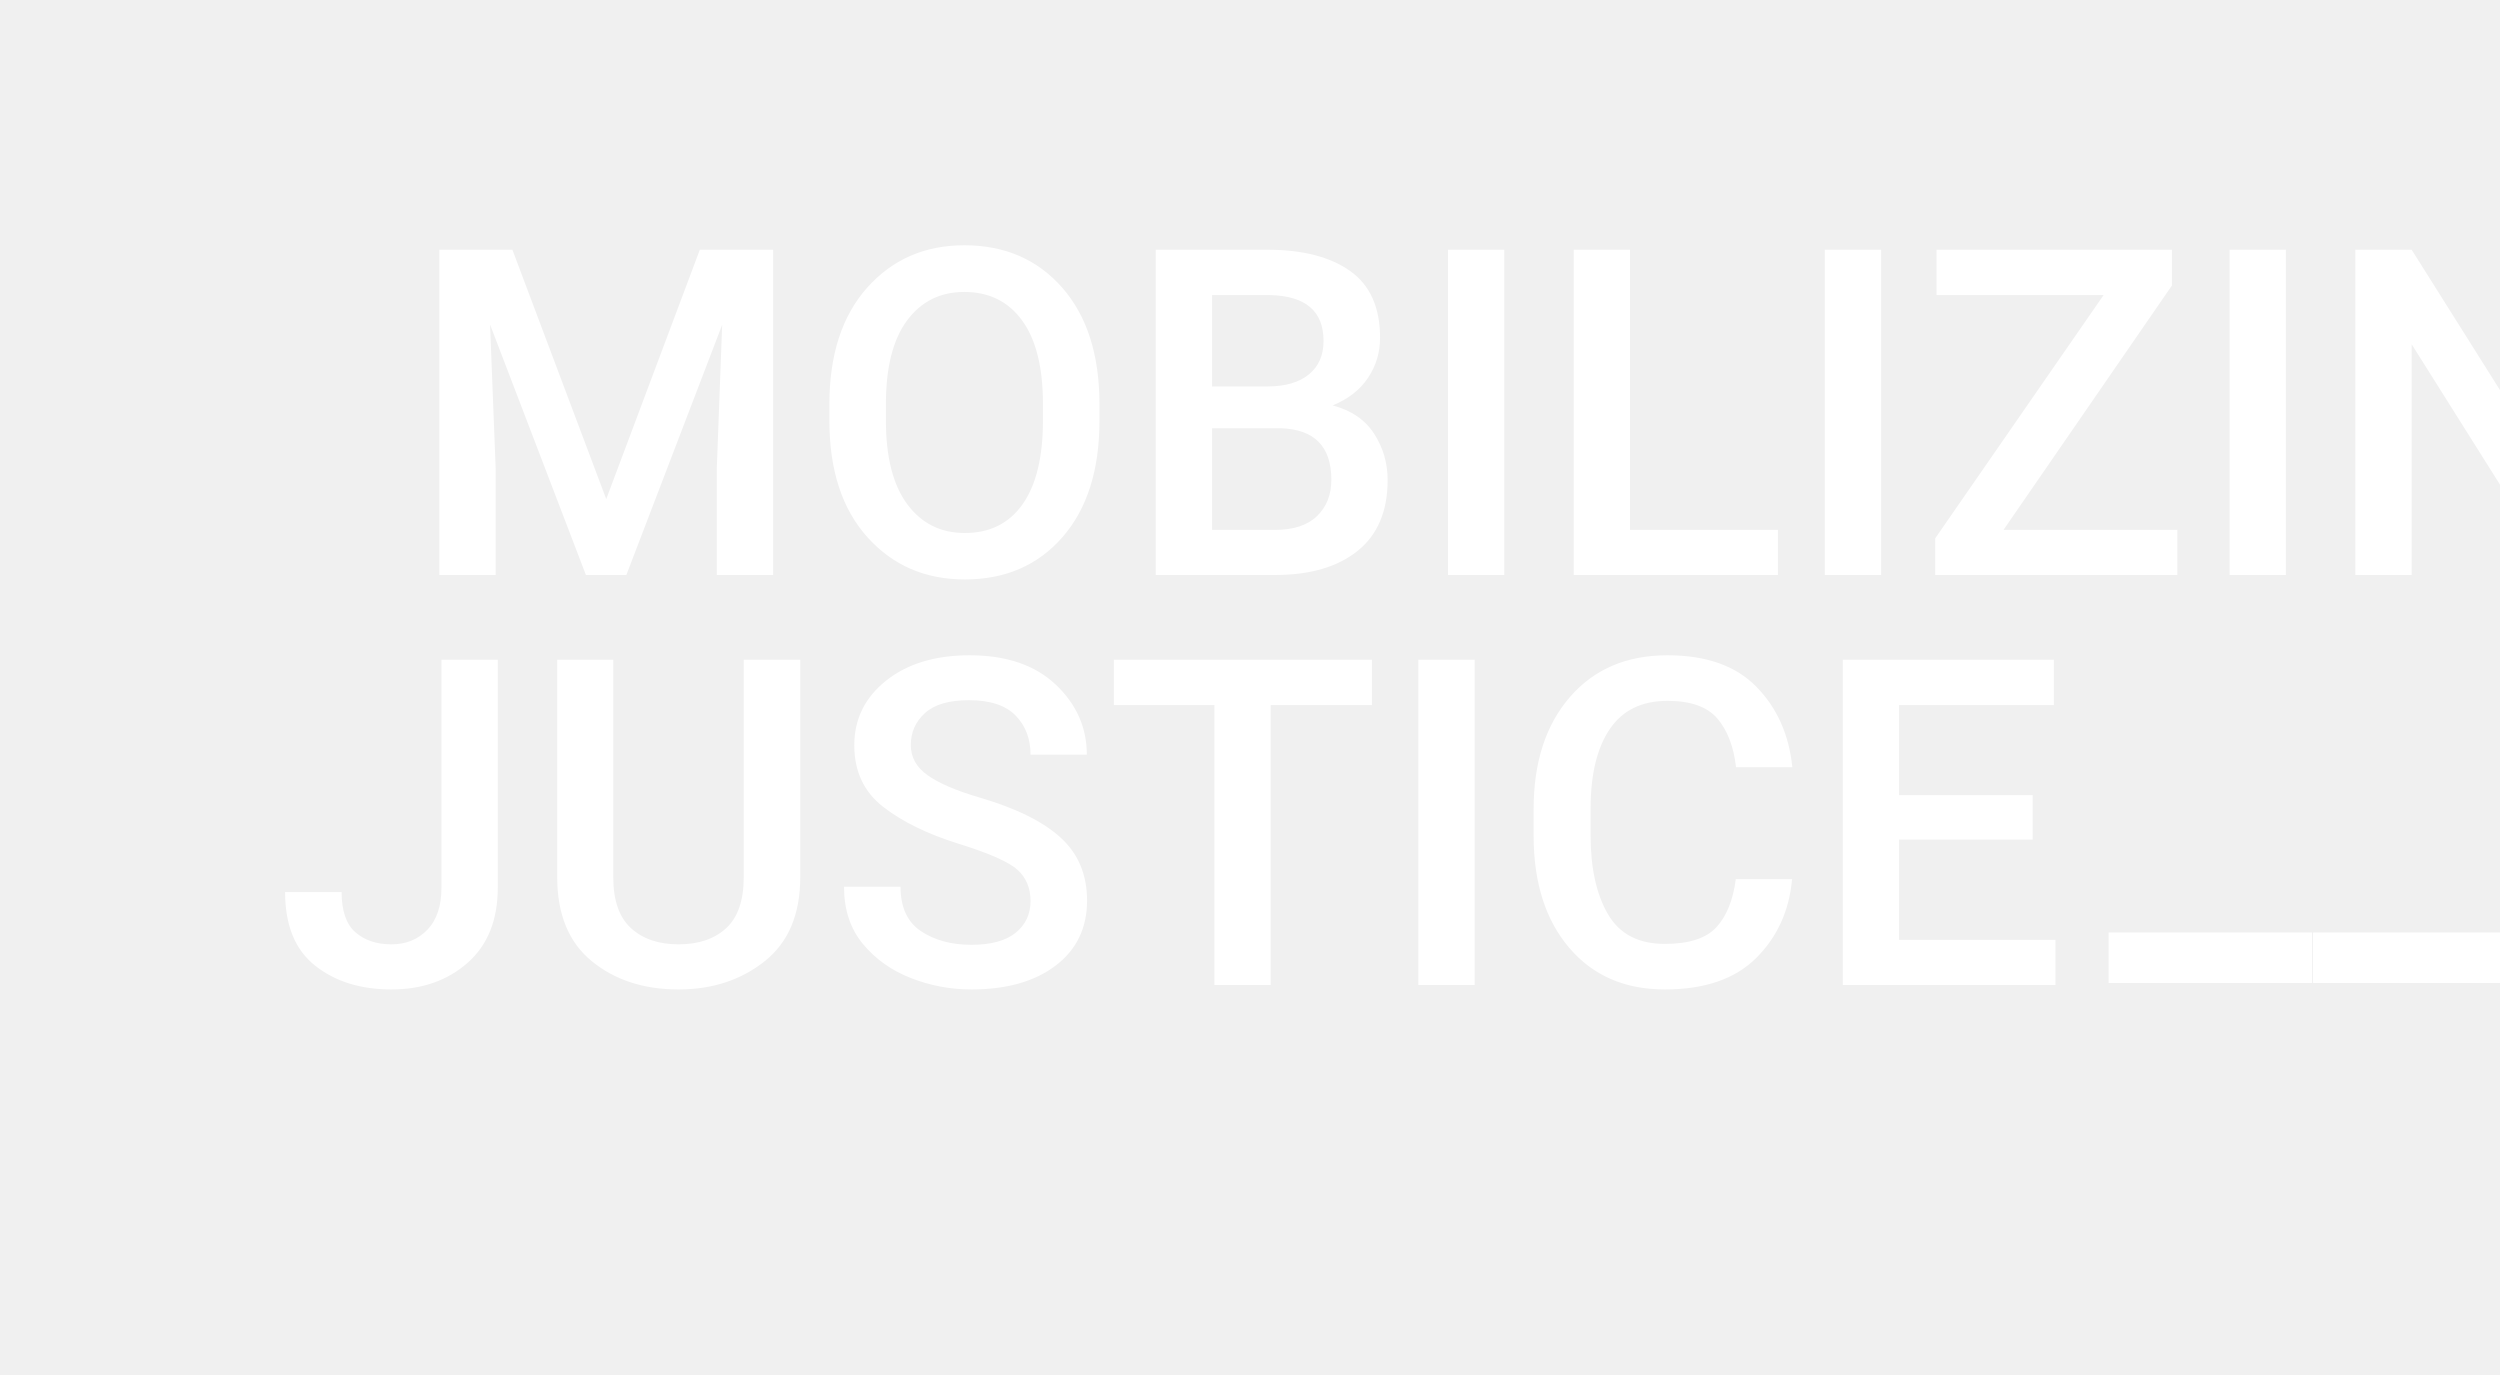
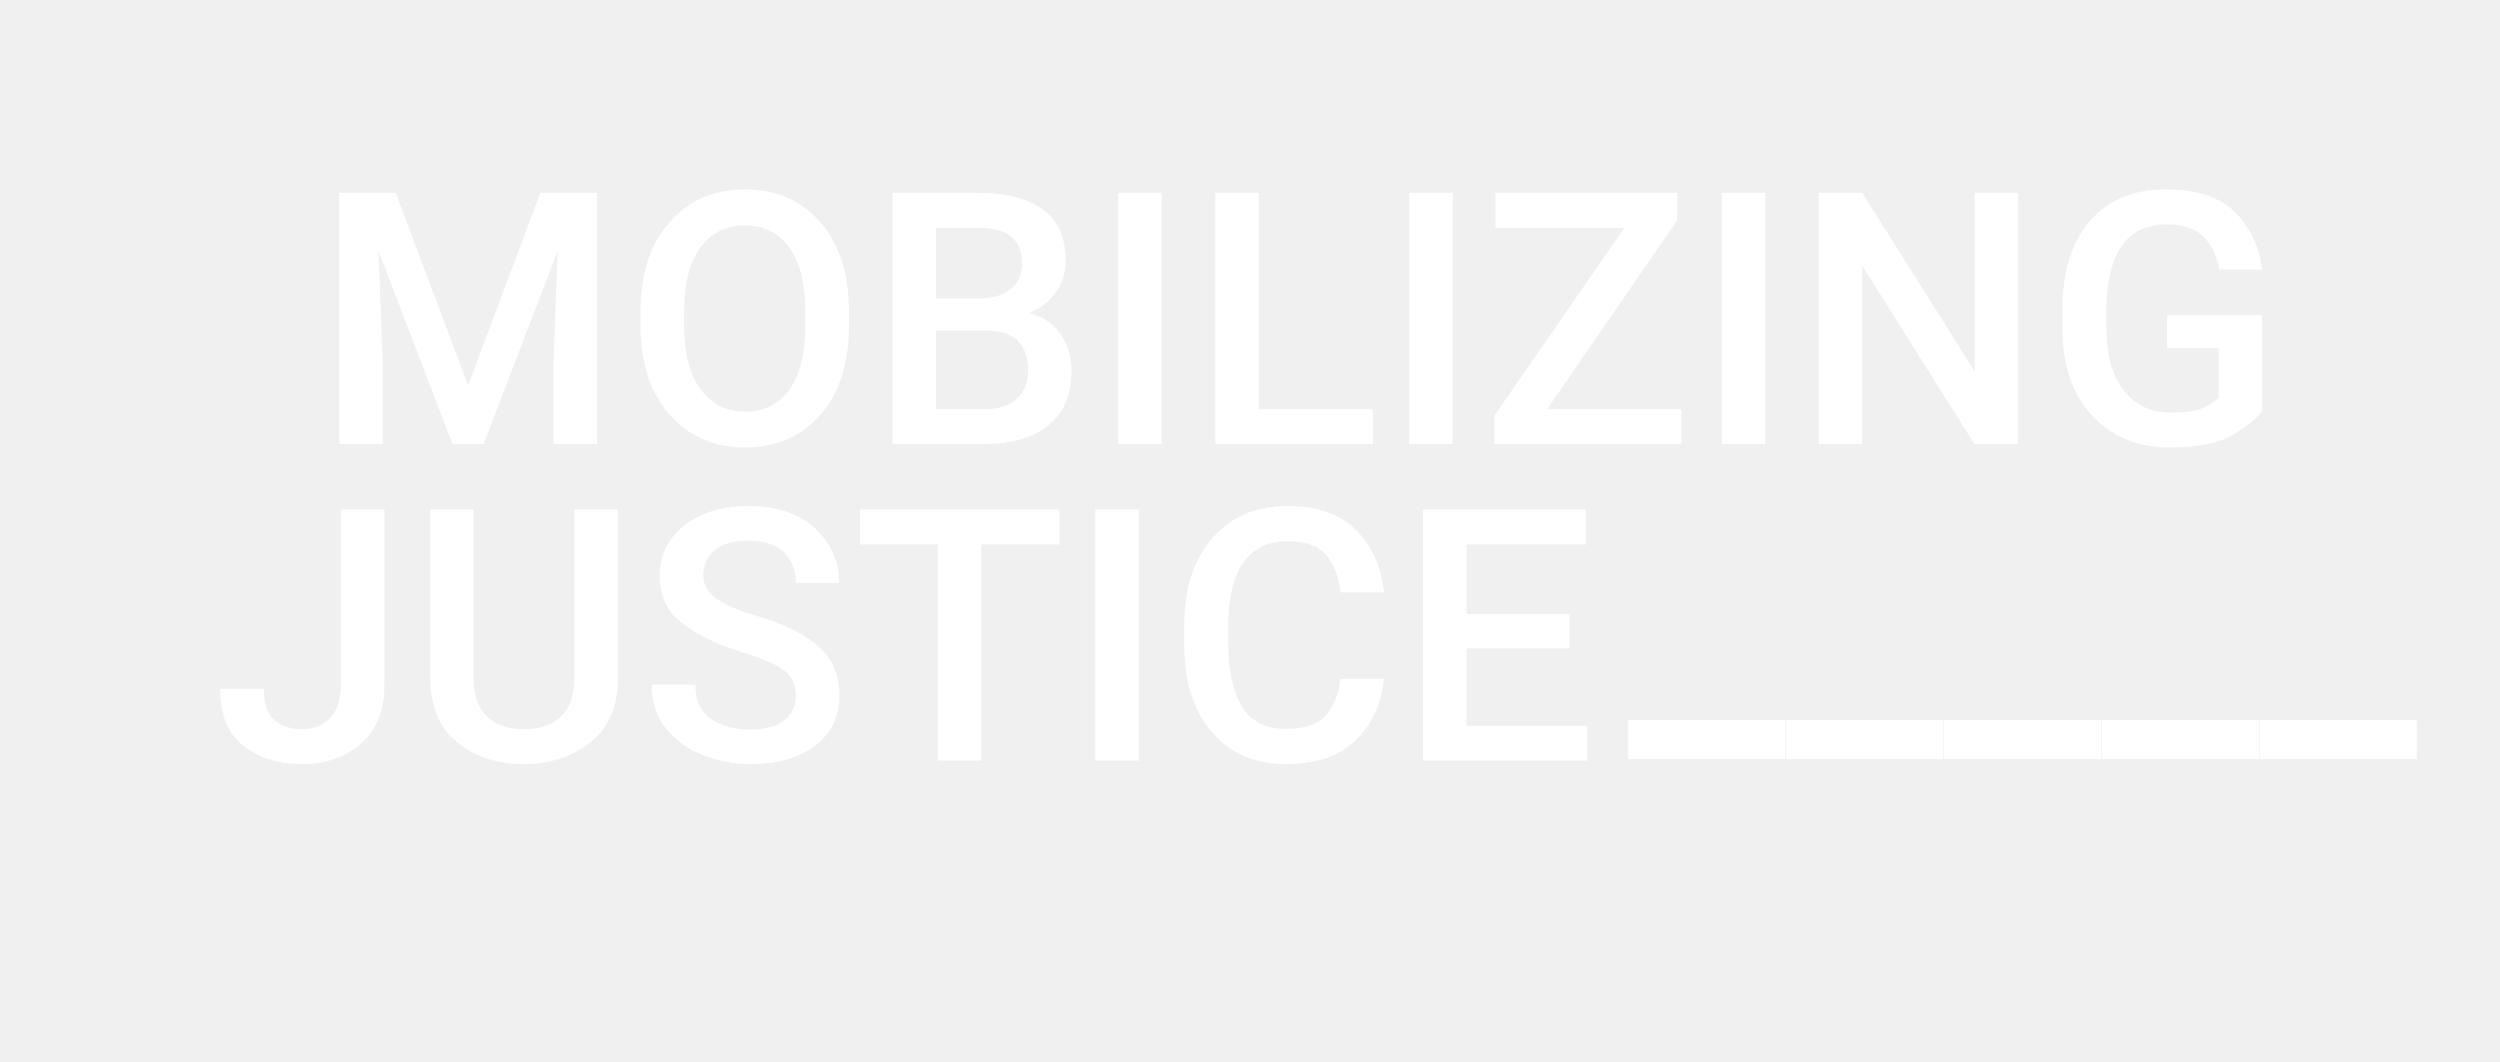
- <svg xmlns="http://www.w3.org/2000/svg" width="1000" height="550" xml:space="preserve" overflow="hidden">
+ <svg xmlns="http://www.w3.org/2000/svg" width="1295" height="550" viewBox="0 0 1295 550" xml:space="preserve" overflow="hidden">
  <g transform="translate(-2383 -1084)">
    <text fill="#FFFFFF" font-family="Roboto Medium,Roboto Medium_MSFontService,sans-serif" font-weight="500" font-size="183" transform="matrix(1 0 0 1 2545.43 1314)">MOBILIZING</text>
    <text fill="#FFFFFF" font-family="Roboto Medium,Roboto Medium_MSFontService,sans-serif" font-weight="500" font-size="183" transform="matrix(1 0 0 1 2493.02 1478)">JUSTICE</text>
    <text fill="#FFFFFF" font-family="Roboto,Roboto_MSFontService,sans-serif" font-weight="700" font-size="183" transform="matrix(1 0 0 1 3226.35 1457)">_____</text>
  </g>
</svg>
